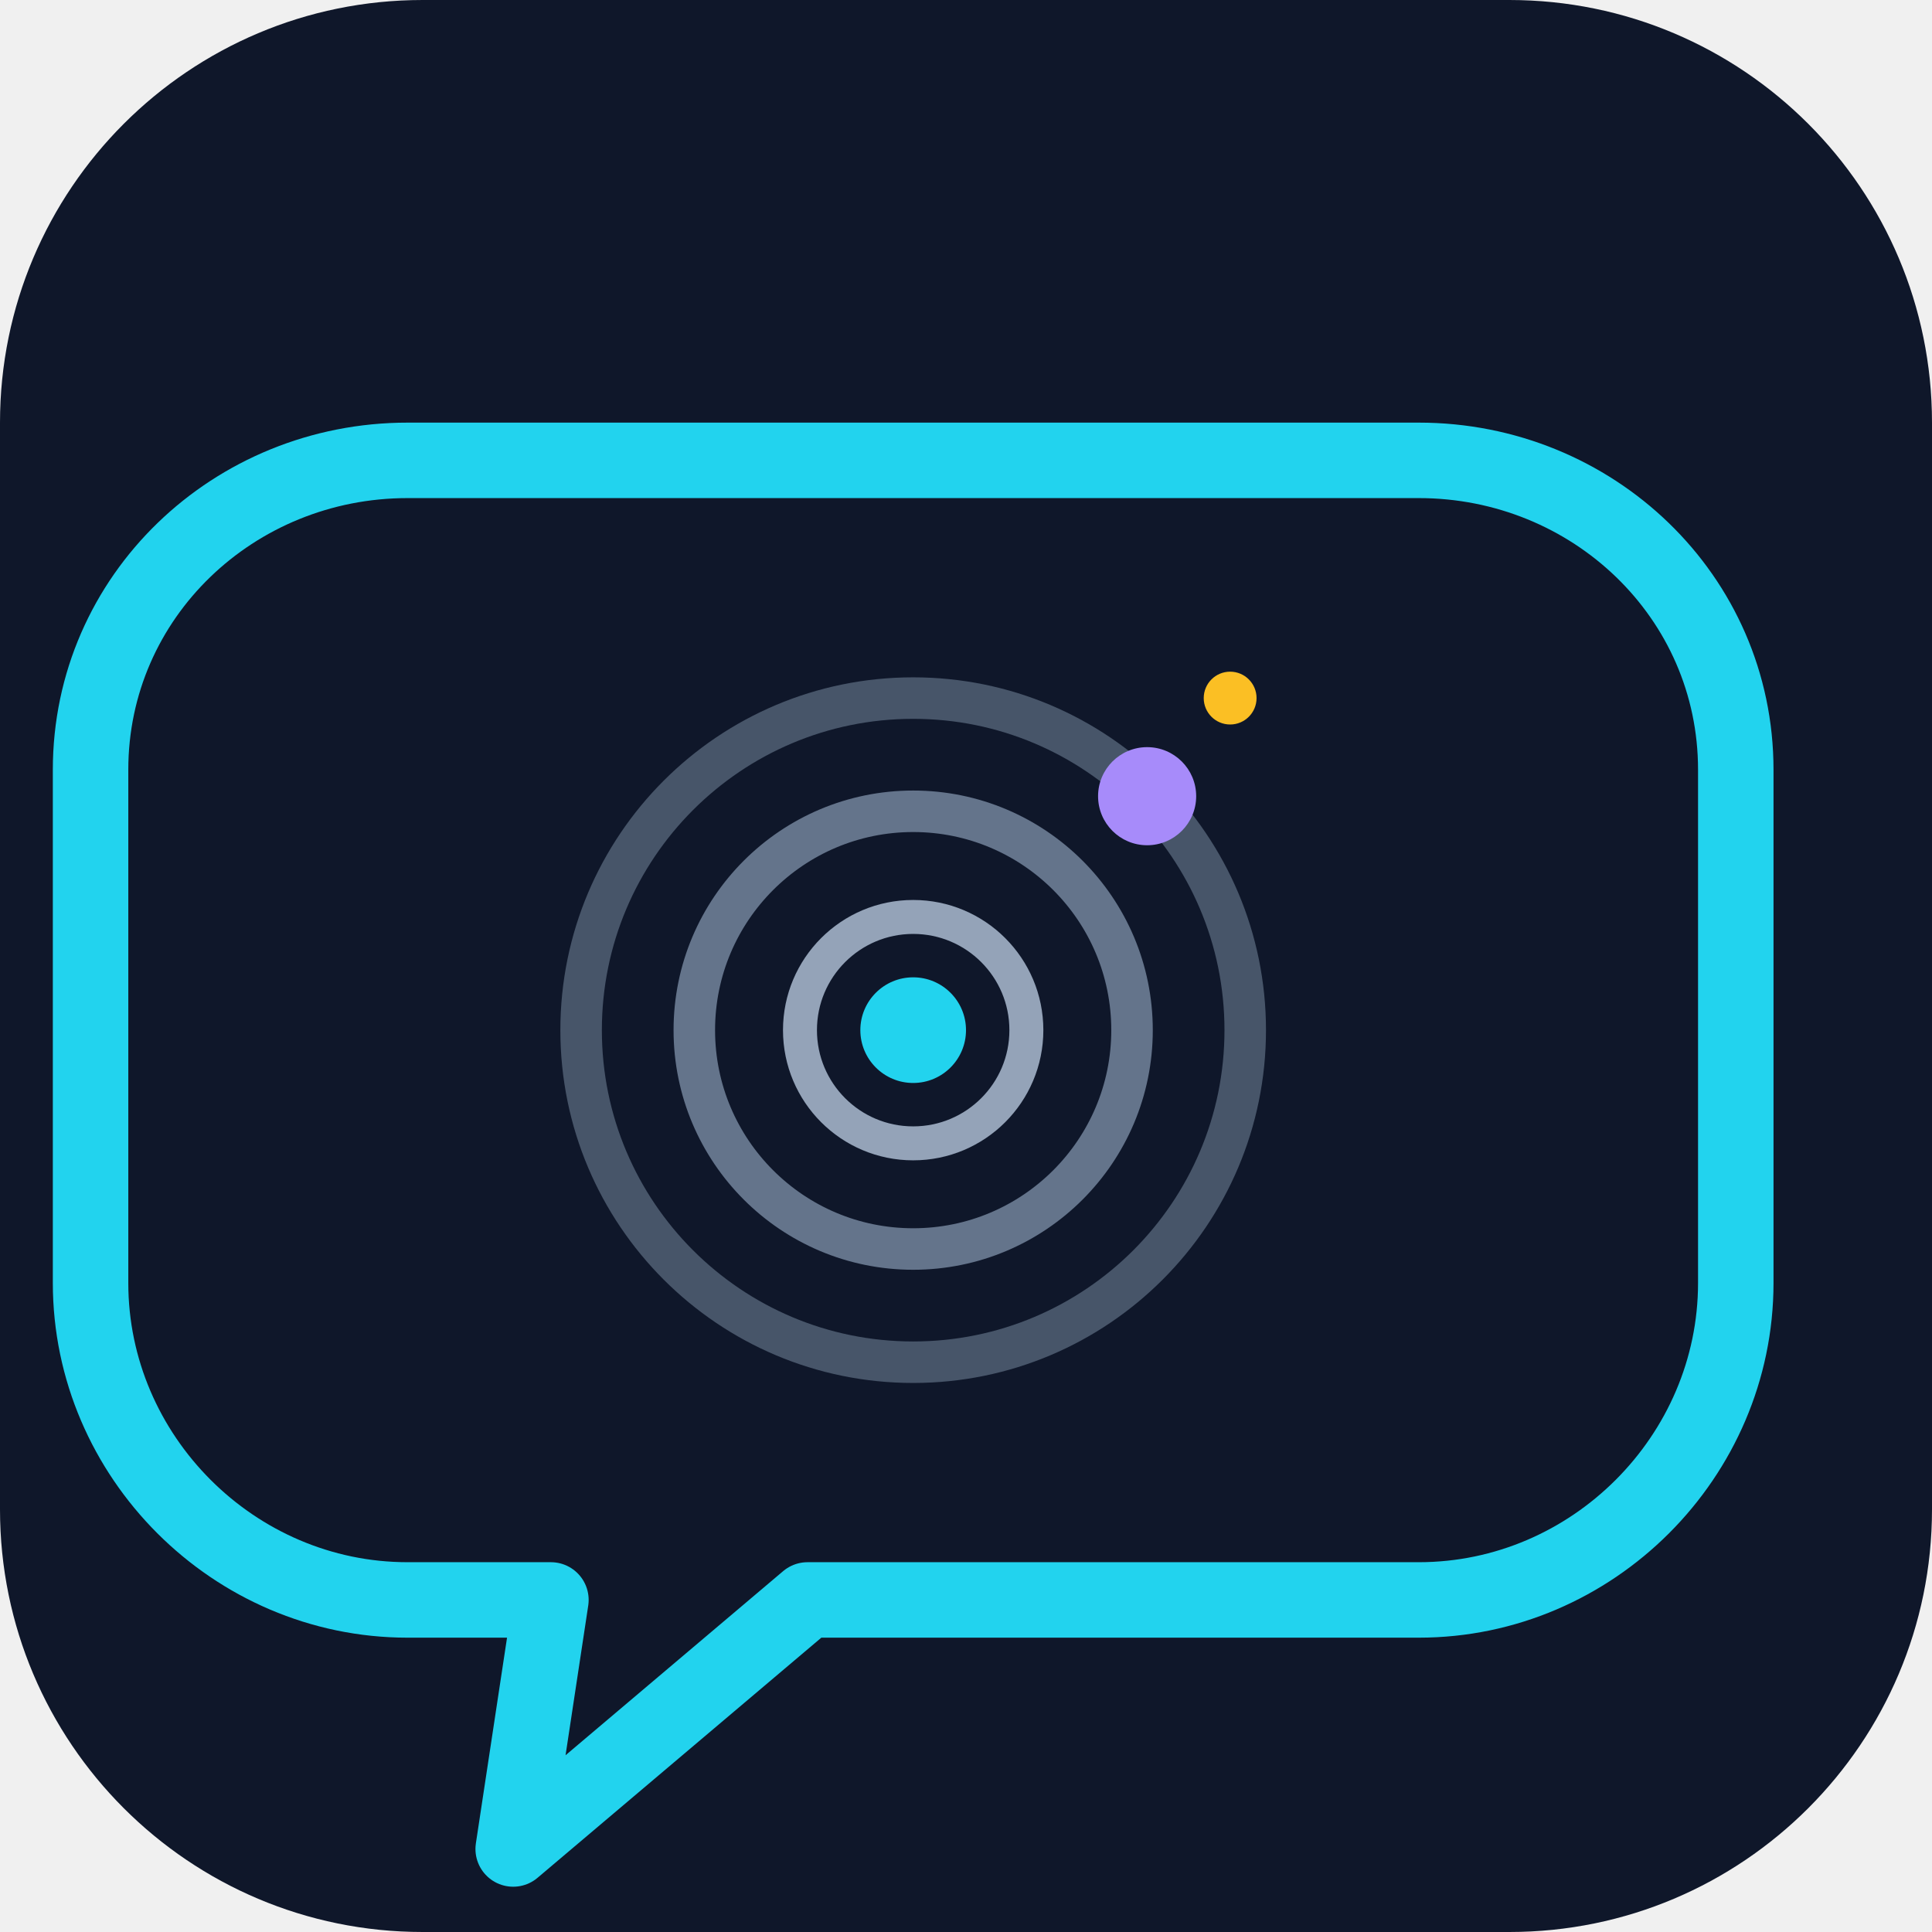
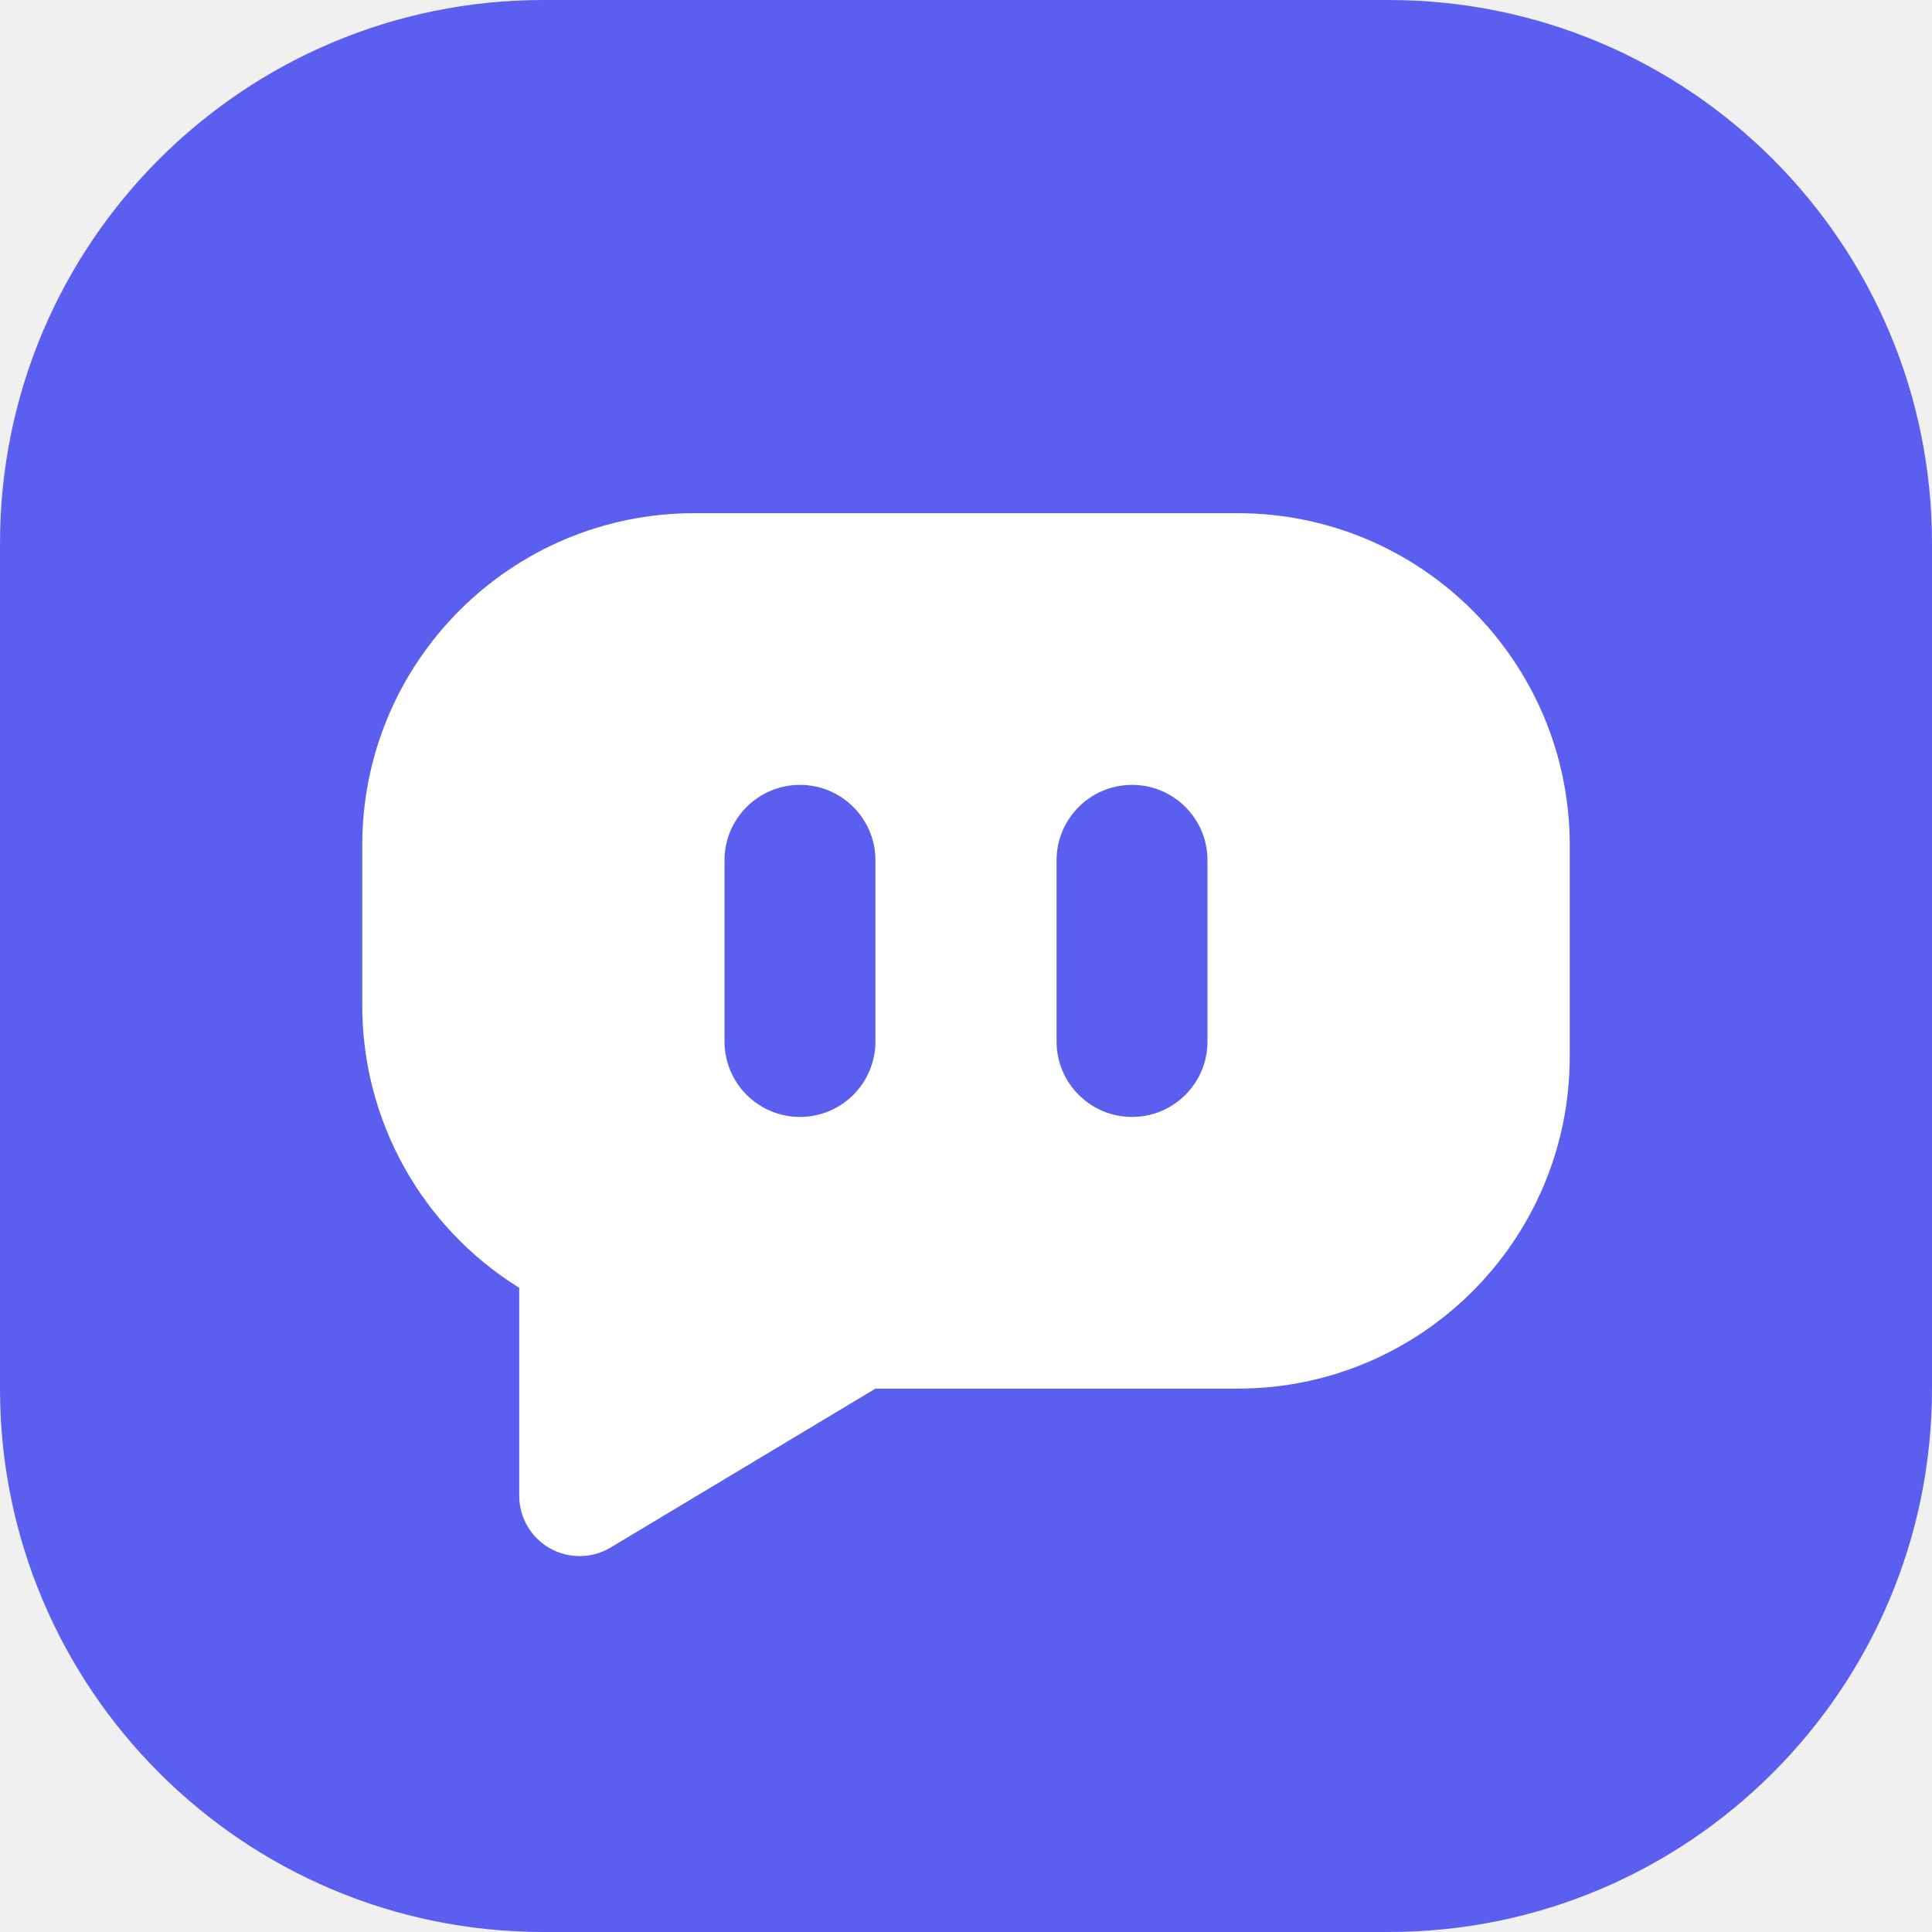
- <svg xmlns="http://www.w3.org/2000/svg" viewBox="0 0 512 512" role="img" aria-label="thinkbot">
-   <rect width="512" height="512" rx="112" fill="#0F172A" />
-   <path fill="none" stroke="#22D3EE" stroke-width="20" stroke-linejoin="round" stroke-linecap="round" d="M108 122h268c46 0 84 36 84 82v136c0 46-38 84-84 84H214l-78 66 10-66H108c-46 0-84-38-84-84V204c0-46 38-82 84-82z" />
-   <circle cx="242" cy="273" r="88" fill="none" stroke="#475569" stroke-width="11" />
-   <circle cx="242" cy="273" r="58" fill="none" stroke="#64748B" stroke-width="11" />
-   <circle cx="242" cy="273" r="30" fill="none" stroke="#94A3B8" stroke-width="9" />
-   <circle cx="242" cy="273" r="14" fill="#22D3EE" />
-   <circle cx="304" cy="211" r="13" fill="#A78BFA" />
-   <circle cx="326" cy="185" r="7" fill="#FBBF24" />
+ <svg xmlns="http://www.w3.org/2000/svg" viewBox="0 0 64 64" role="img" aria-label="thinkbot">
+   <rect width="64" height="64" rx="18" fill="#5B5FEF" />
+   <path fill="#FFF" d="M23 17h18a11 11 0 0 1 11 11v7a11 11 0 0 1-11 11H29l-8.8 5.28a2 2 0 0 1-3-1.71v-6.91A11 11 0 0 1 12 33.3V28a11 11 0 0 1 11-11Z" />
+   <g fill="#5B5FEF">
+     <rect x="24" y="26" width="5" height="11" rx="2.5" />
+     <rect x="35" y="26" width="5" height="11" rx="2.5" />
+   </g>
</svg>
